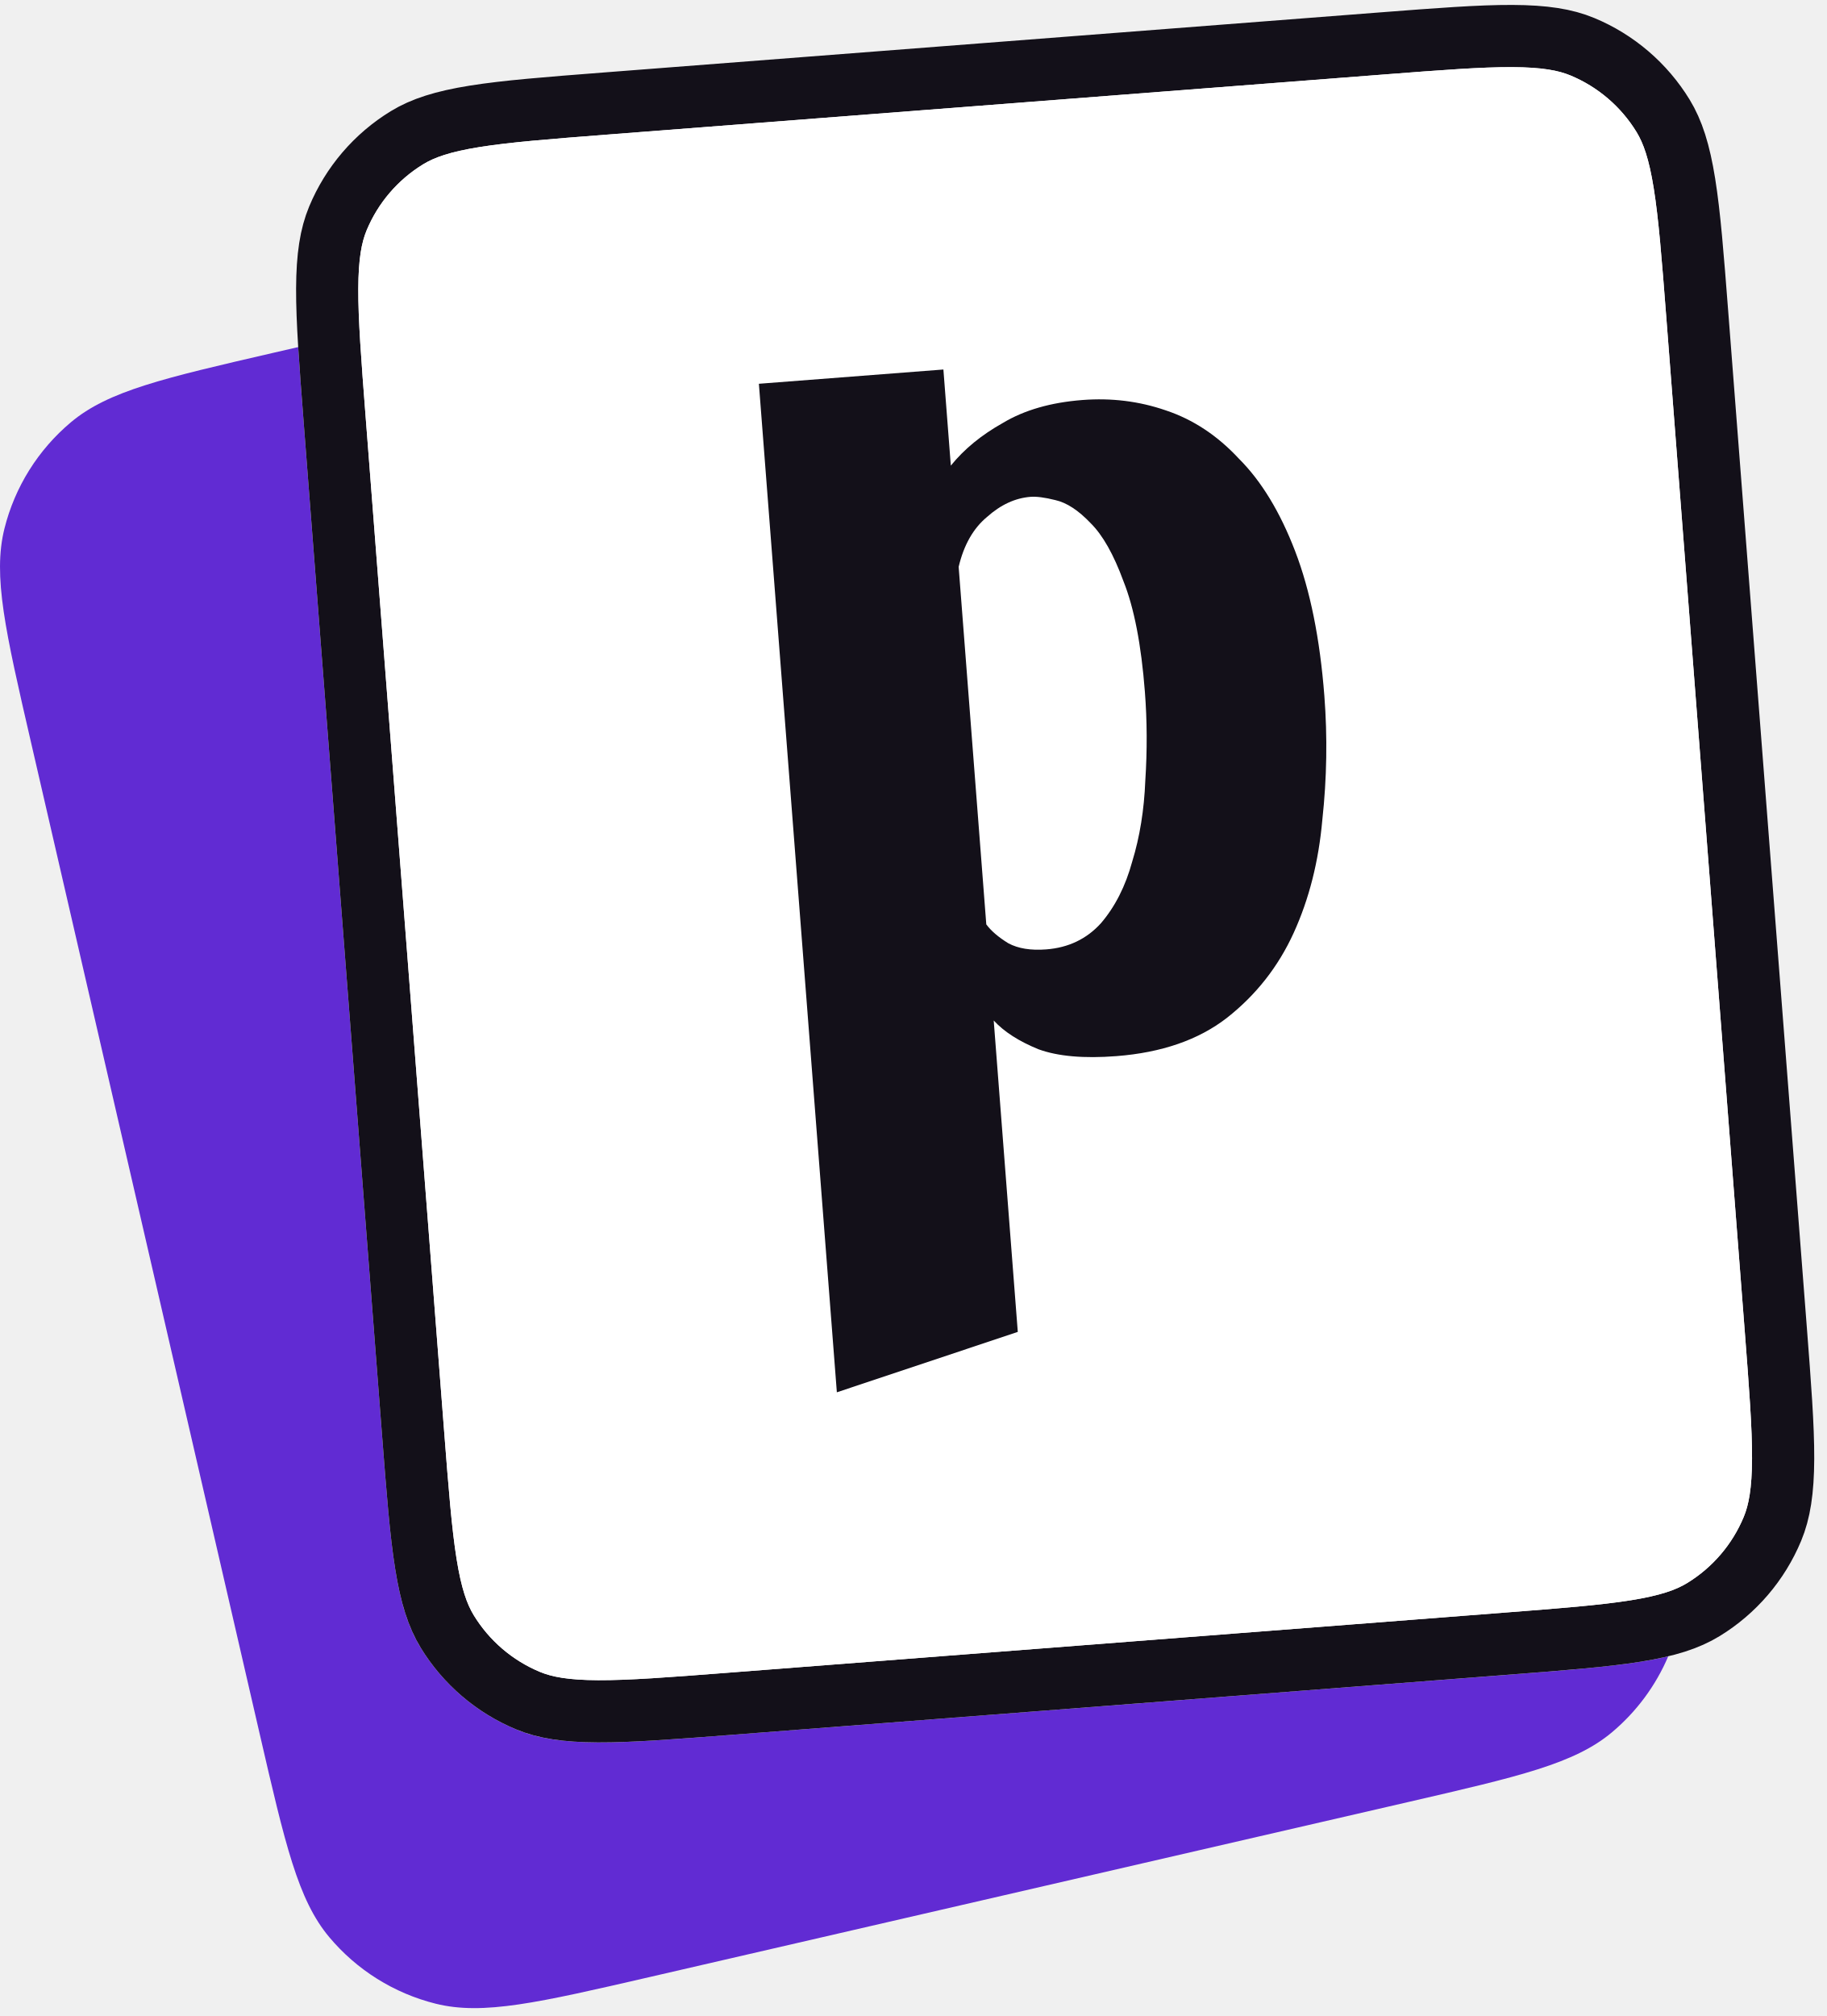
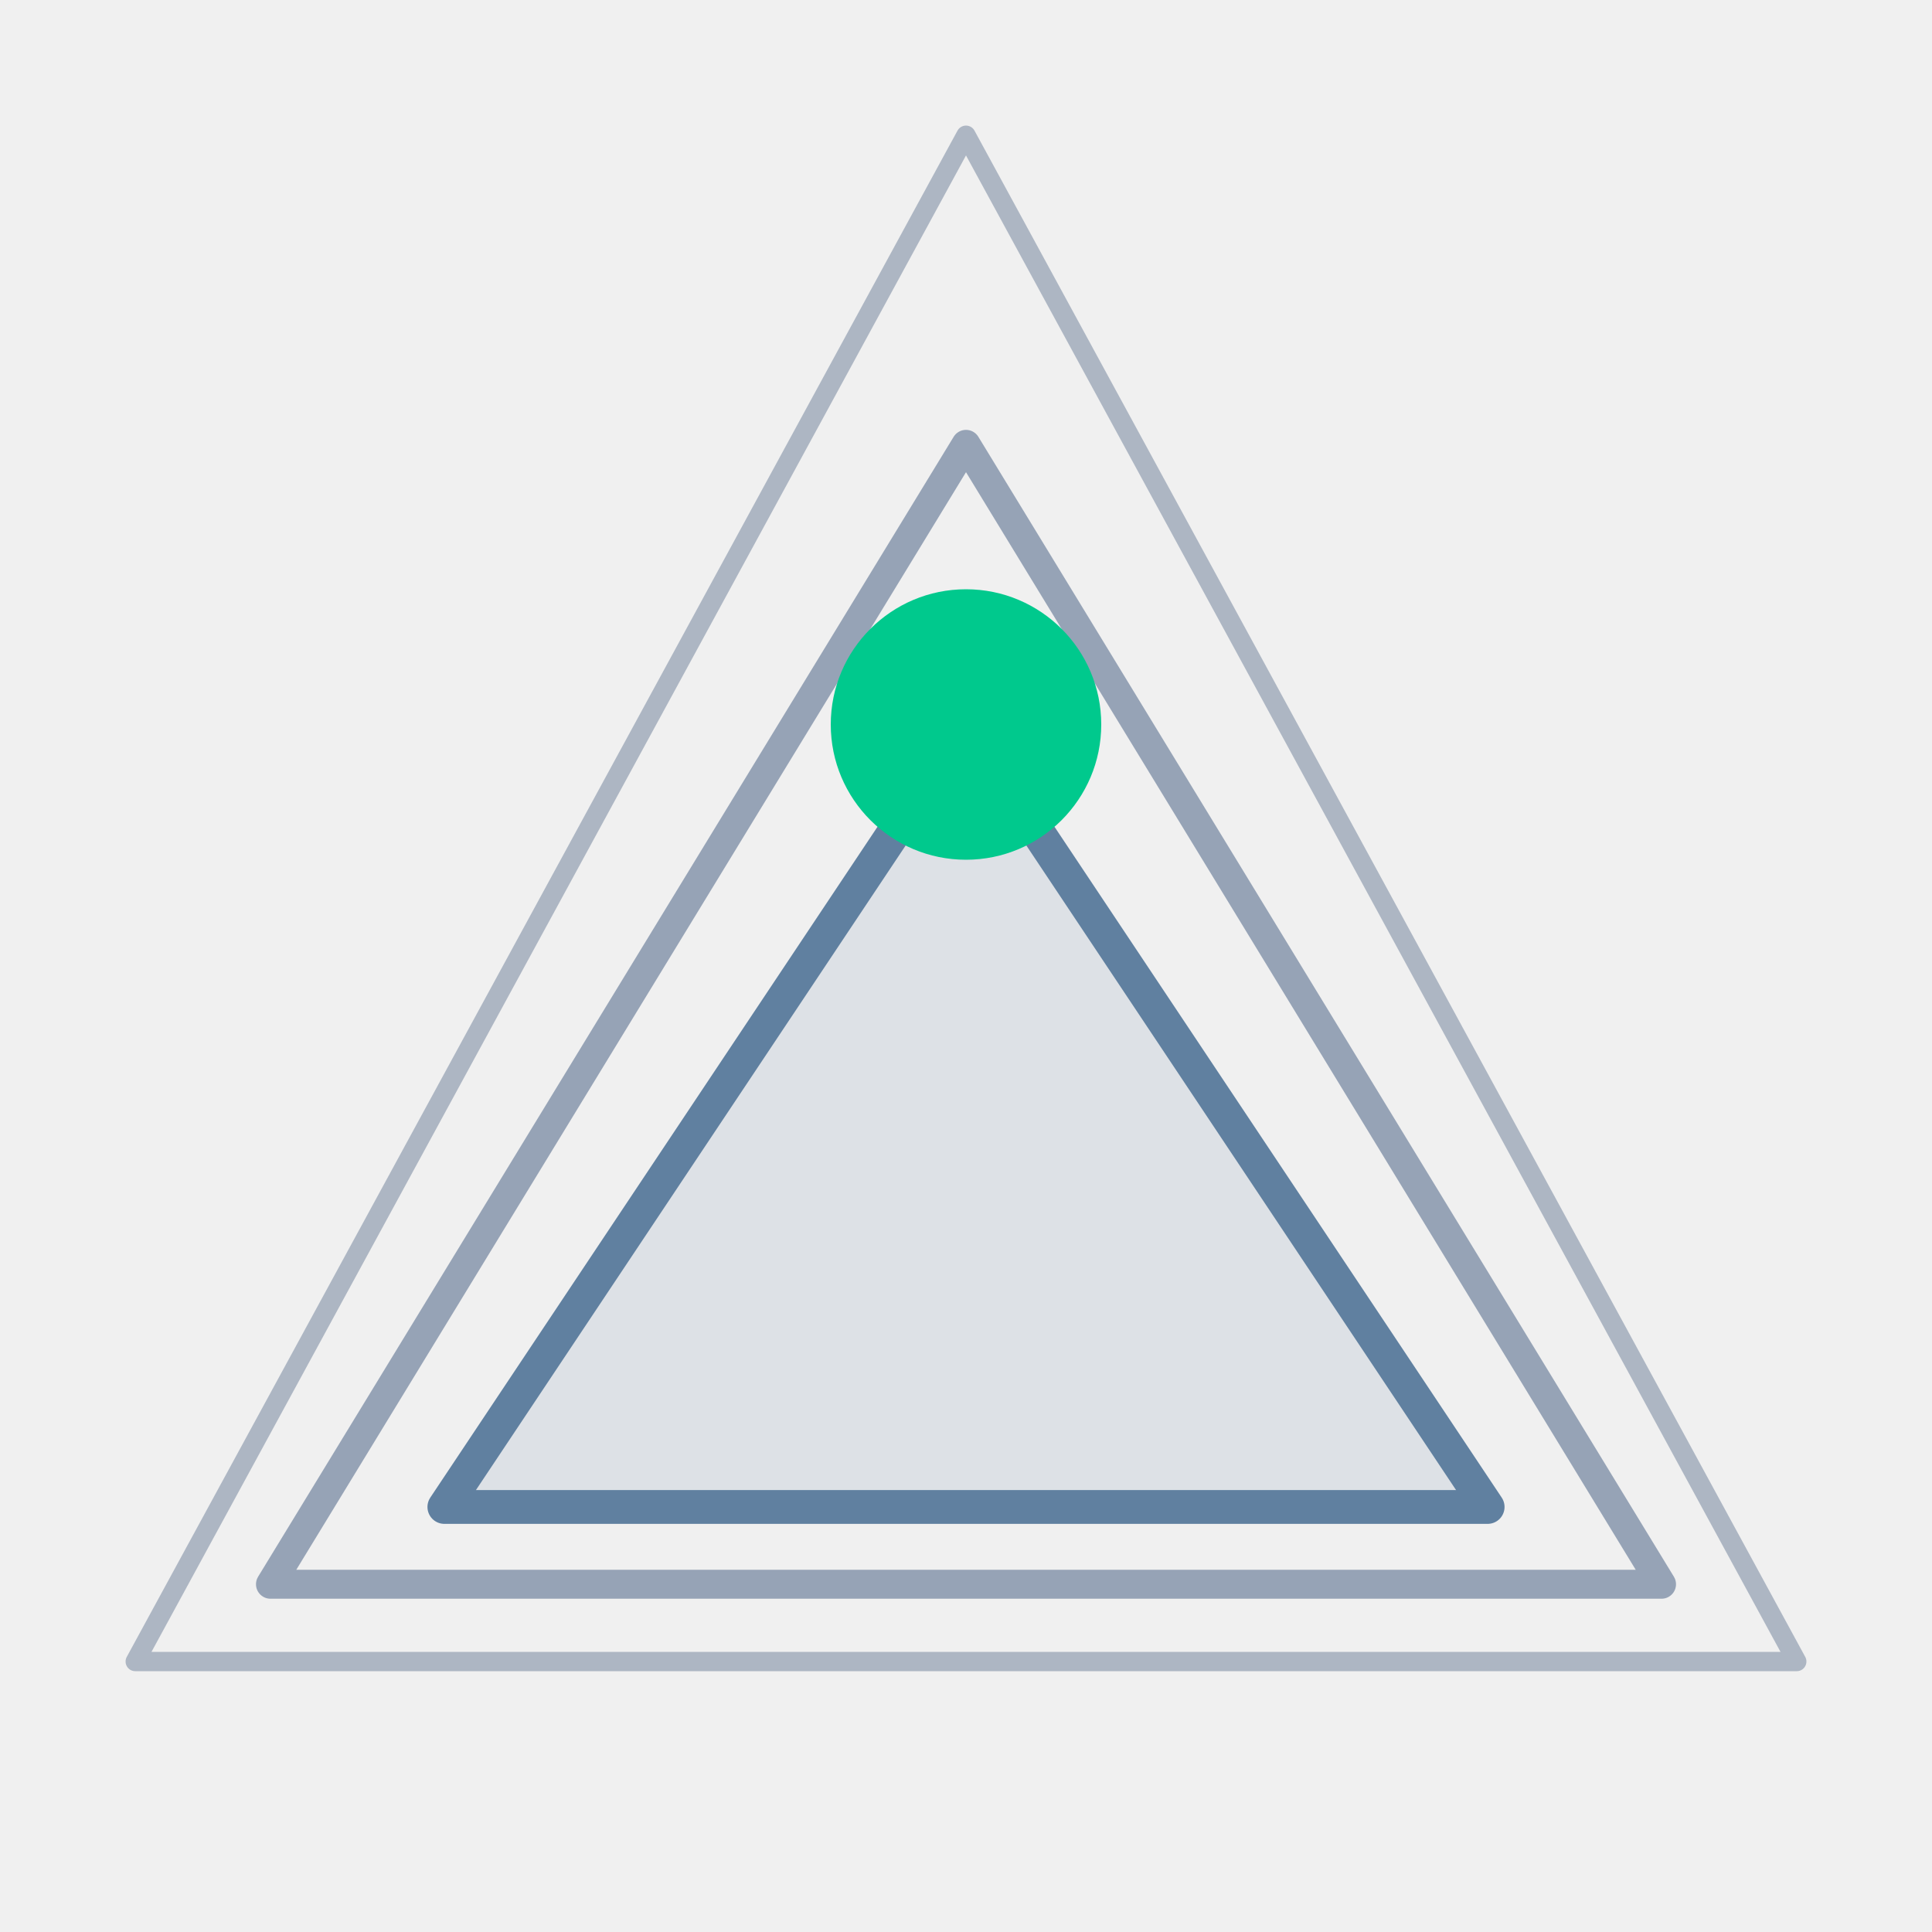
- <svg xmlns="http://www.w3.org/2000/svg" width="145" height="160" viewBox="0 0 145 160" fill="none">
-   <path d="M23.67 27.546C23.777 29.277 23.928 31.231 24.101 33.461L30.332 113.972C31.028 122.971 31.376 127.47 33.394 130.772C35.168 133.676 37.816 135.944 40.959 137.25C44.531 138.735 49.031 138.387 58.029 137.691L119.694 132.918C125.528 132.467 129.471 132.162 132.422 131.453C131.433 133.777 129.905 135.847 127.952 137.486C124.988 139.972 120.59 140.987 111.796 143.015L51.529 156.917C42.734 158.945 38.337 159.96 34.583 159.023C31.281 158.199 28.325 156.351 26.137 153.743C23.651 150.779 22.637 146.382 20.608 137.587L2.458 58.901C0.429 50.106 -0.585 45.709 0.352 41.955C1.175 38.653 3.024 35.697 5.631 33.51C8.595 31.023 12.993 30.009 21.788 27.98L23.67 27.546Z" fill="#612BD3" />
-   <path d="M26.562 33.268C26.211 28.728 25.961 25.471 25.972 22.899C25.983 20.356 26.254 18.701 26.821 17.336C27.928 14.675 29.848 12.432 32.307 10.93C33.569 10.159 35.163 9.636 37.674 9.234C40.213 8.828 43.47 8.574 48.01 8.222L109.675 3.45C114.215 3.099 117.472 2.849 120.044 2.86C122.587 2.871 124.242 3.141 125.607 3.709C128.269 4.815 130.511 6.736 132.014 9.195C132.785 10.457 133.307 12.05 133.709 14.562C134.116 17.101 134.37 20.358 134.721 24.898L140.952 105.41C141.303 109.95 141.553 113.207 141.542 115.779C141.531 118.322 141.261 119.976 140.693 121.342C139.586 124.003 137.666 126.246 135.207 127.748C133.945 128.519 132.351 129.041 129.84 129.444C127.301 129.85 124.044 130.104 119.504 130.455L57.839 135.228C53.299 135.579 50.042 135.829 47.47 135.818C44.927 135.807 43.272 135.537 41.907 134.969C39.245 133.862 37.003 131.942 35.5 129.483C34.729 128.221 34.207 126.627 33.805 124.116C33.398 121.577 33.145 118.32 32.793 113.78L26.562 33.268Z" stroke="#131019" stroke-width="4.937" />
-   <path d="M48.201 10.683L109.866 5.911C114.446 5.556 117.586 5.317 120.034 5.327C122.424 5.338 123.715 5.595 124.66 5.988C126.84 6.894 128.677 8.467 129.907 10.481C130.441 11.354 130.894 12.591 131.272 14.951C131.659 17.368 131.905 20.507 132.26 25.088L138.491 105.599C138.845 110.18 139.084 113.319 139.074 115.767C139.063 118.157 138.806 119.449 138.413 120.393C137.507 122.573 135.934 124.41 133.92 125.641C133.047 126.174 131.81 126.627 129.45 127.005C127.033 127.392 123.894 127.639 119.314 127.993L57.649 132.766C53.068 133.12 49.929 133.359 47.481 133.349C45.091 133.338 43.799 133.081 42.855 132.688C40.675 131.782 38.838 130.209 37.607 128.195C37.074 127.322 36.621 126.085 36.243 123.725C35.856 121.308 35.609 118.169 35.255 113.589L29.024 33.077C28.669 28.496 28.43 25.357 28.441 22.909C28.451 20.519 28.708 19.227 29.101 18.283C30.007 16.103 31.58 14.266 33.595 13.035C34.468 12.502 35.704 12.049 38.064 11.671C40.481 11.284 43.62 11.037 48.201 10.683Z" fill="white" />
-   <path d="M74.885 29.326L75.475 36.954C76.533 35.644 77.912 34.514 79.612 33.564C81.307 32.547 83.408 31.941 85.917 31.747C88.222 31.569 90.426 31.841 92.528 32.566C94.698 33.285 96.639 34.567 98.351 36.413C100.125 38.185 101.61 40.628 102.805 43.742C104.001 46.855 104.774 50.683 105.125 55.226C105.377 58.48 105.324 61.759 104.965 65.06C104.674 68.357 103.916 71.348 102.692 74.035C101.467 76.722 99.697 78.973 97.382 80.789C95.13 82.532 92.207 83.542 88.613 83.82C86.037 84.019 83.976 83.838 82.432 83.275C80.883 82.644 79.698 81.883 78.879 80.992L80.79 105.706L66.428 110.5L60.239 30.458L74.885 29.326ZM83.047 75.349C84.81 75.213 86.257 74.521 87.388 73.274C88.514 71.96 89.343 70.327 89.874 68.376C90.474 66.419 90.82 64.278 90.912 61.952C91.068 59.553 91.057 57.2 90.878 54.895C90.59 51.166 90.023 48.243 89.177 46.125C88.399 44.003 87.53 42.467 86.57 41.518C85.605 40.502 84.671 39.892 83.769 39.689C82.934 39.48 82.279 39.395 81.805 39.431C80.584 39.526 79.432 40.058 78.347 41.029C77.258 41.931 76.507 43.251 76.096 44.988L78.29 73.364C78.671 73.88 79.255 74.381 80.043 74.865C80.825 75.282 81.827 75.444 83.047 75.349Z" fill="#131019" />
+ <svg xmlns="http://www.w3.org/2000/svg" width="200" height="200" viewBox="0 0 200 200" fill="none">
+   <path d="M100 14 L186 172 L14 172 Z" stroke="#4a6080" stroke-width="2" fill="none" stroke-linejoin="round" stroke-opacity="0.4" />
+   <path d="M100 46 L172 164 L28 164 Z" stroke="#5a7090" stroke-width="3" fill="none" stroke-linejoin="round" stroke-opacity="0.6" />
+   <path d="M100 75 L154 156 L46 156 Z" fill="rgba(80,110,150,0.12)" stroke="#6080a0" stroke-width="3.5" stroke-linejoin="round" />
+   <circle cx="100" cy="75" r="14" fill="#00c98d" />
</svg>
